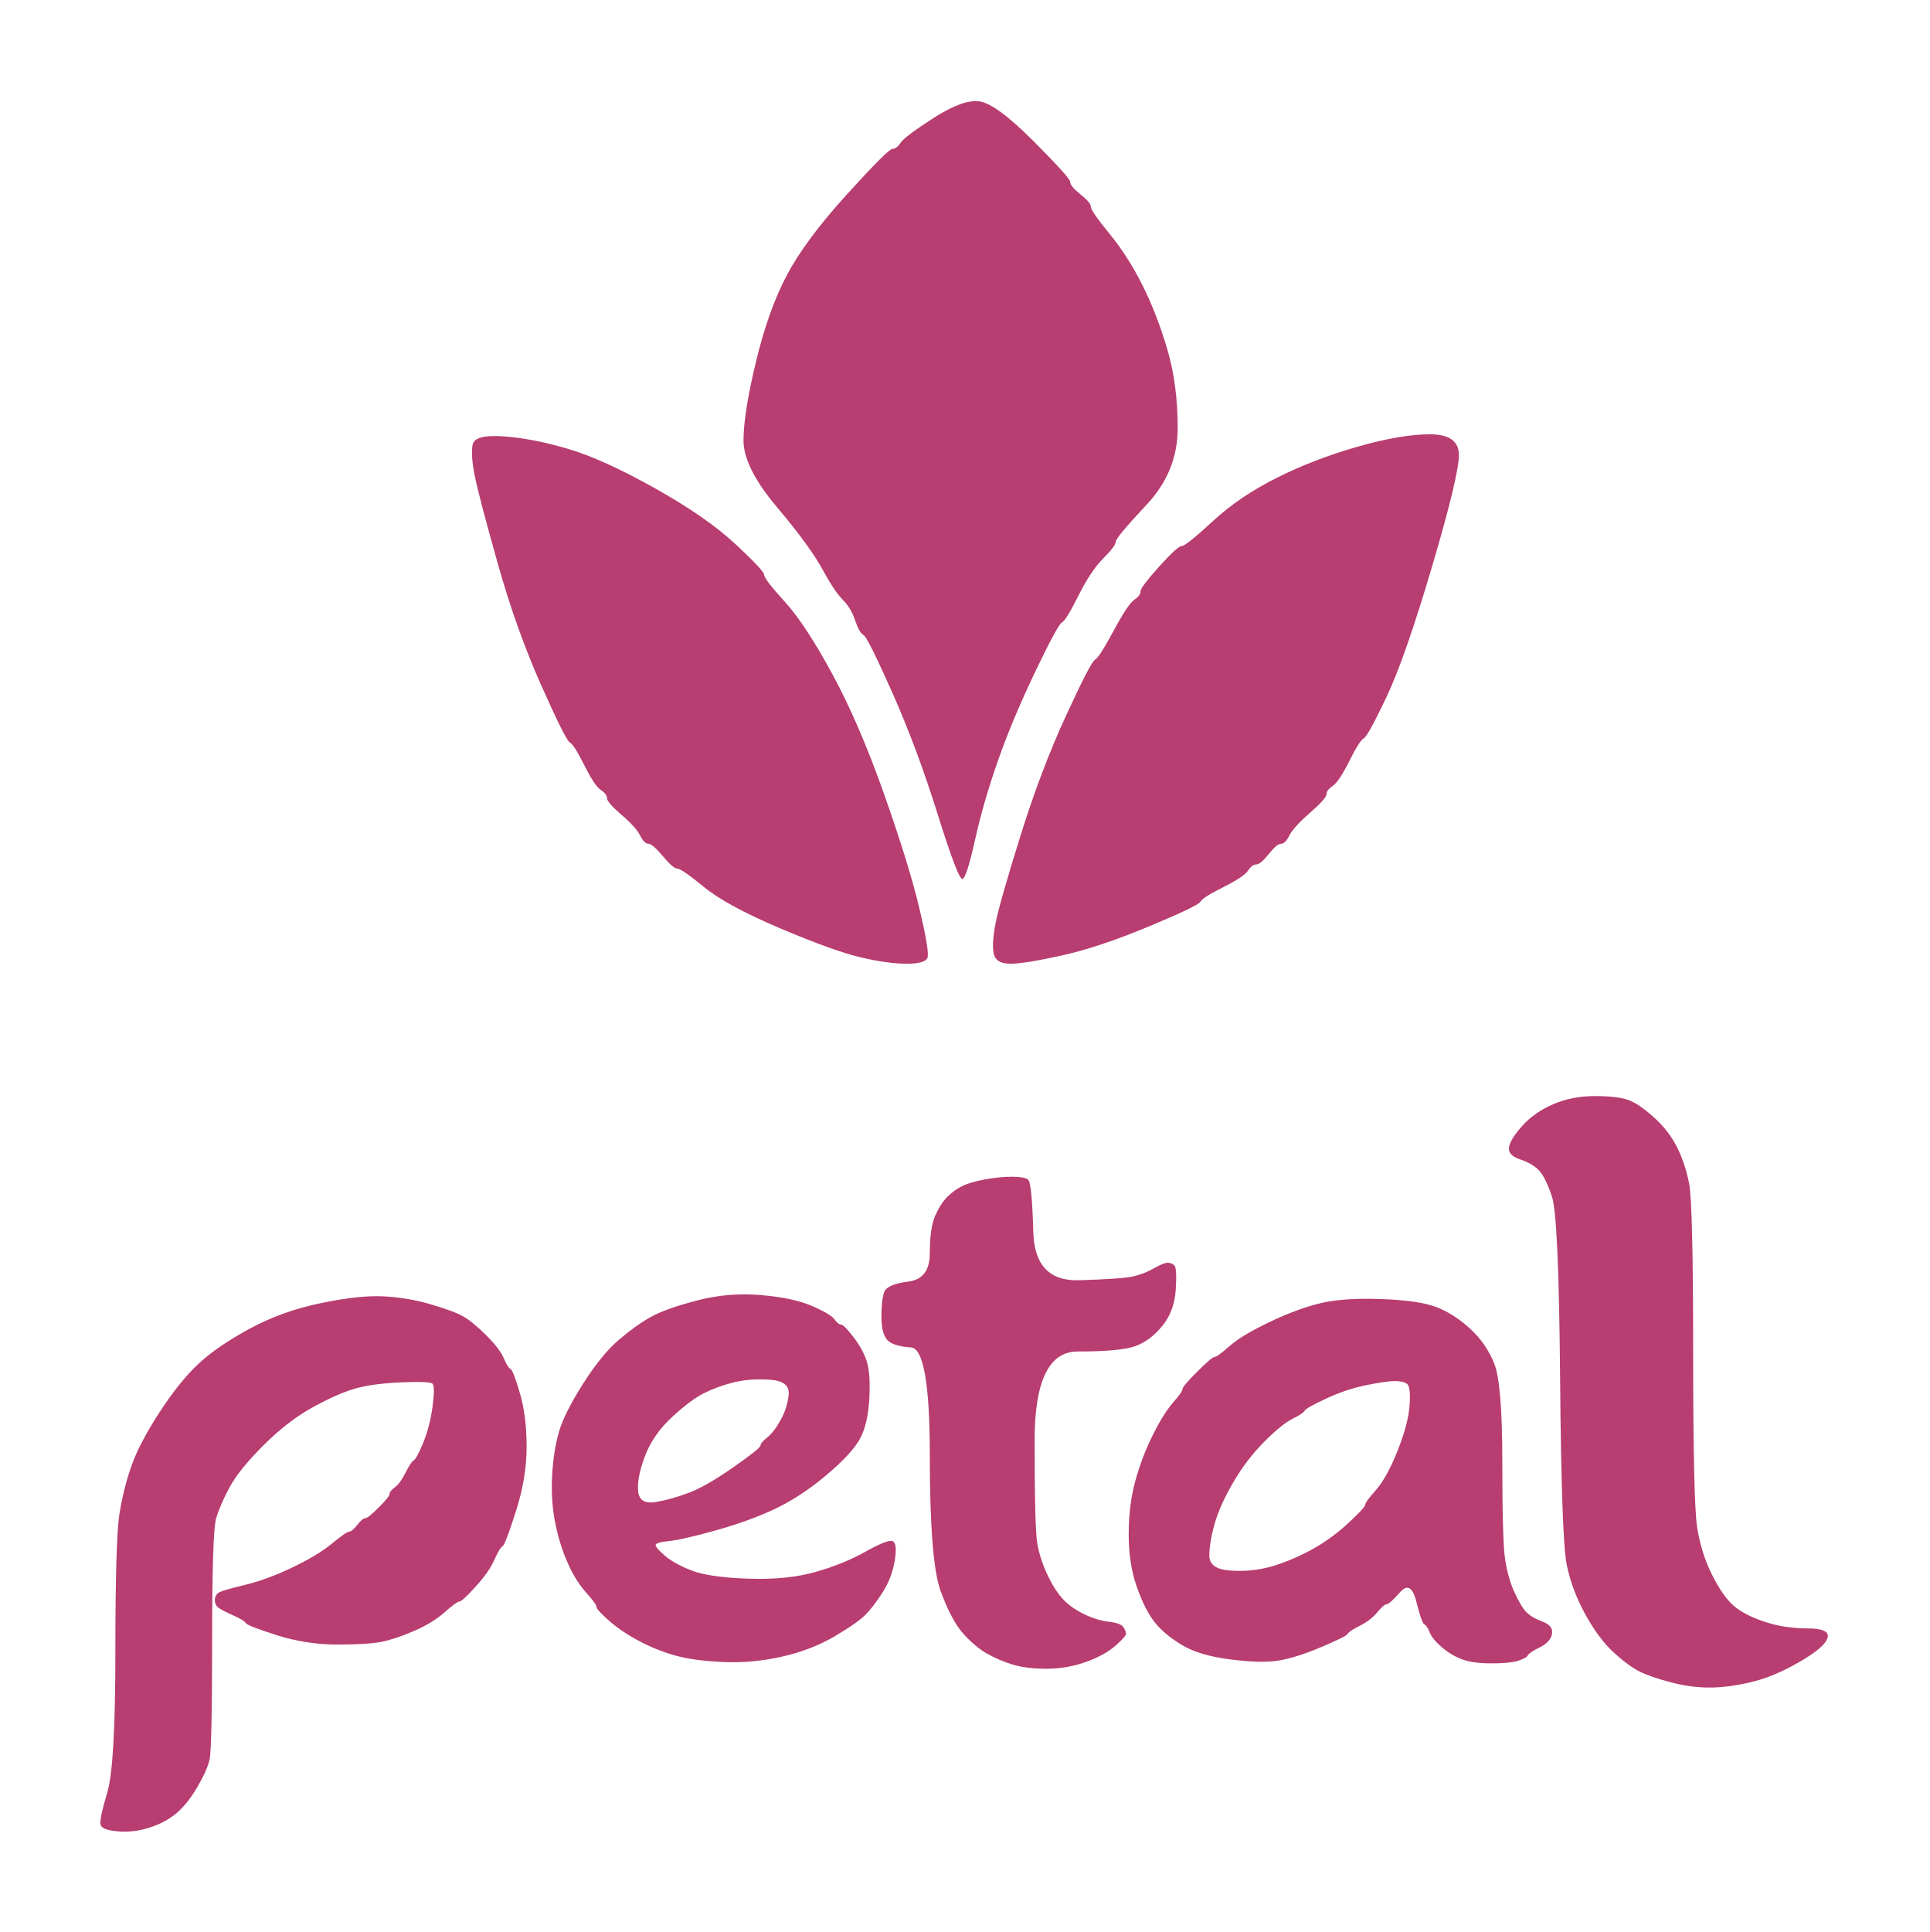
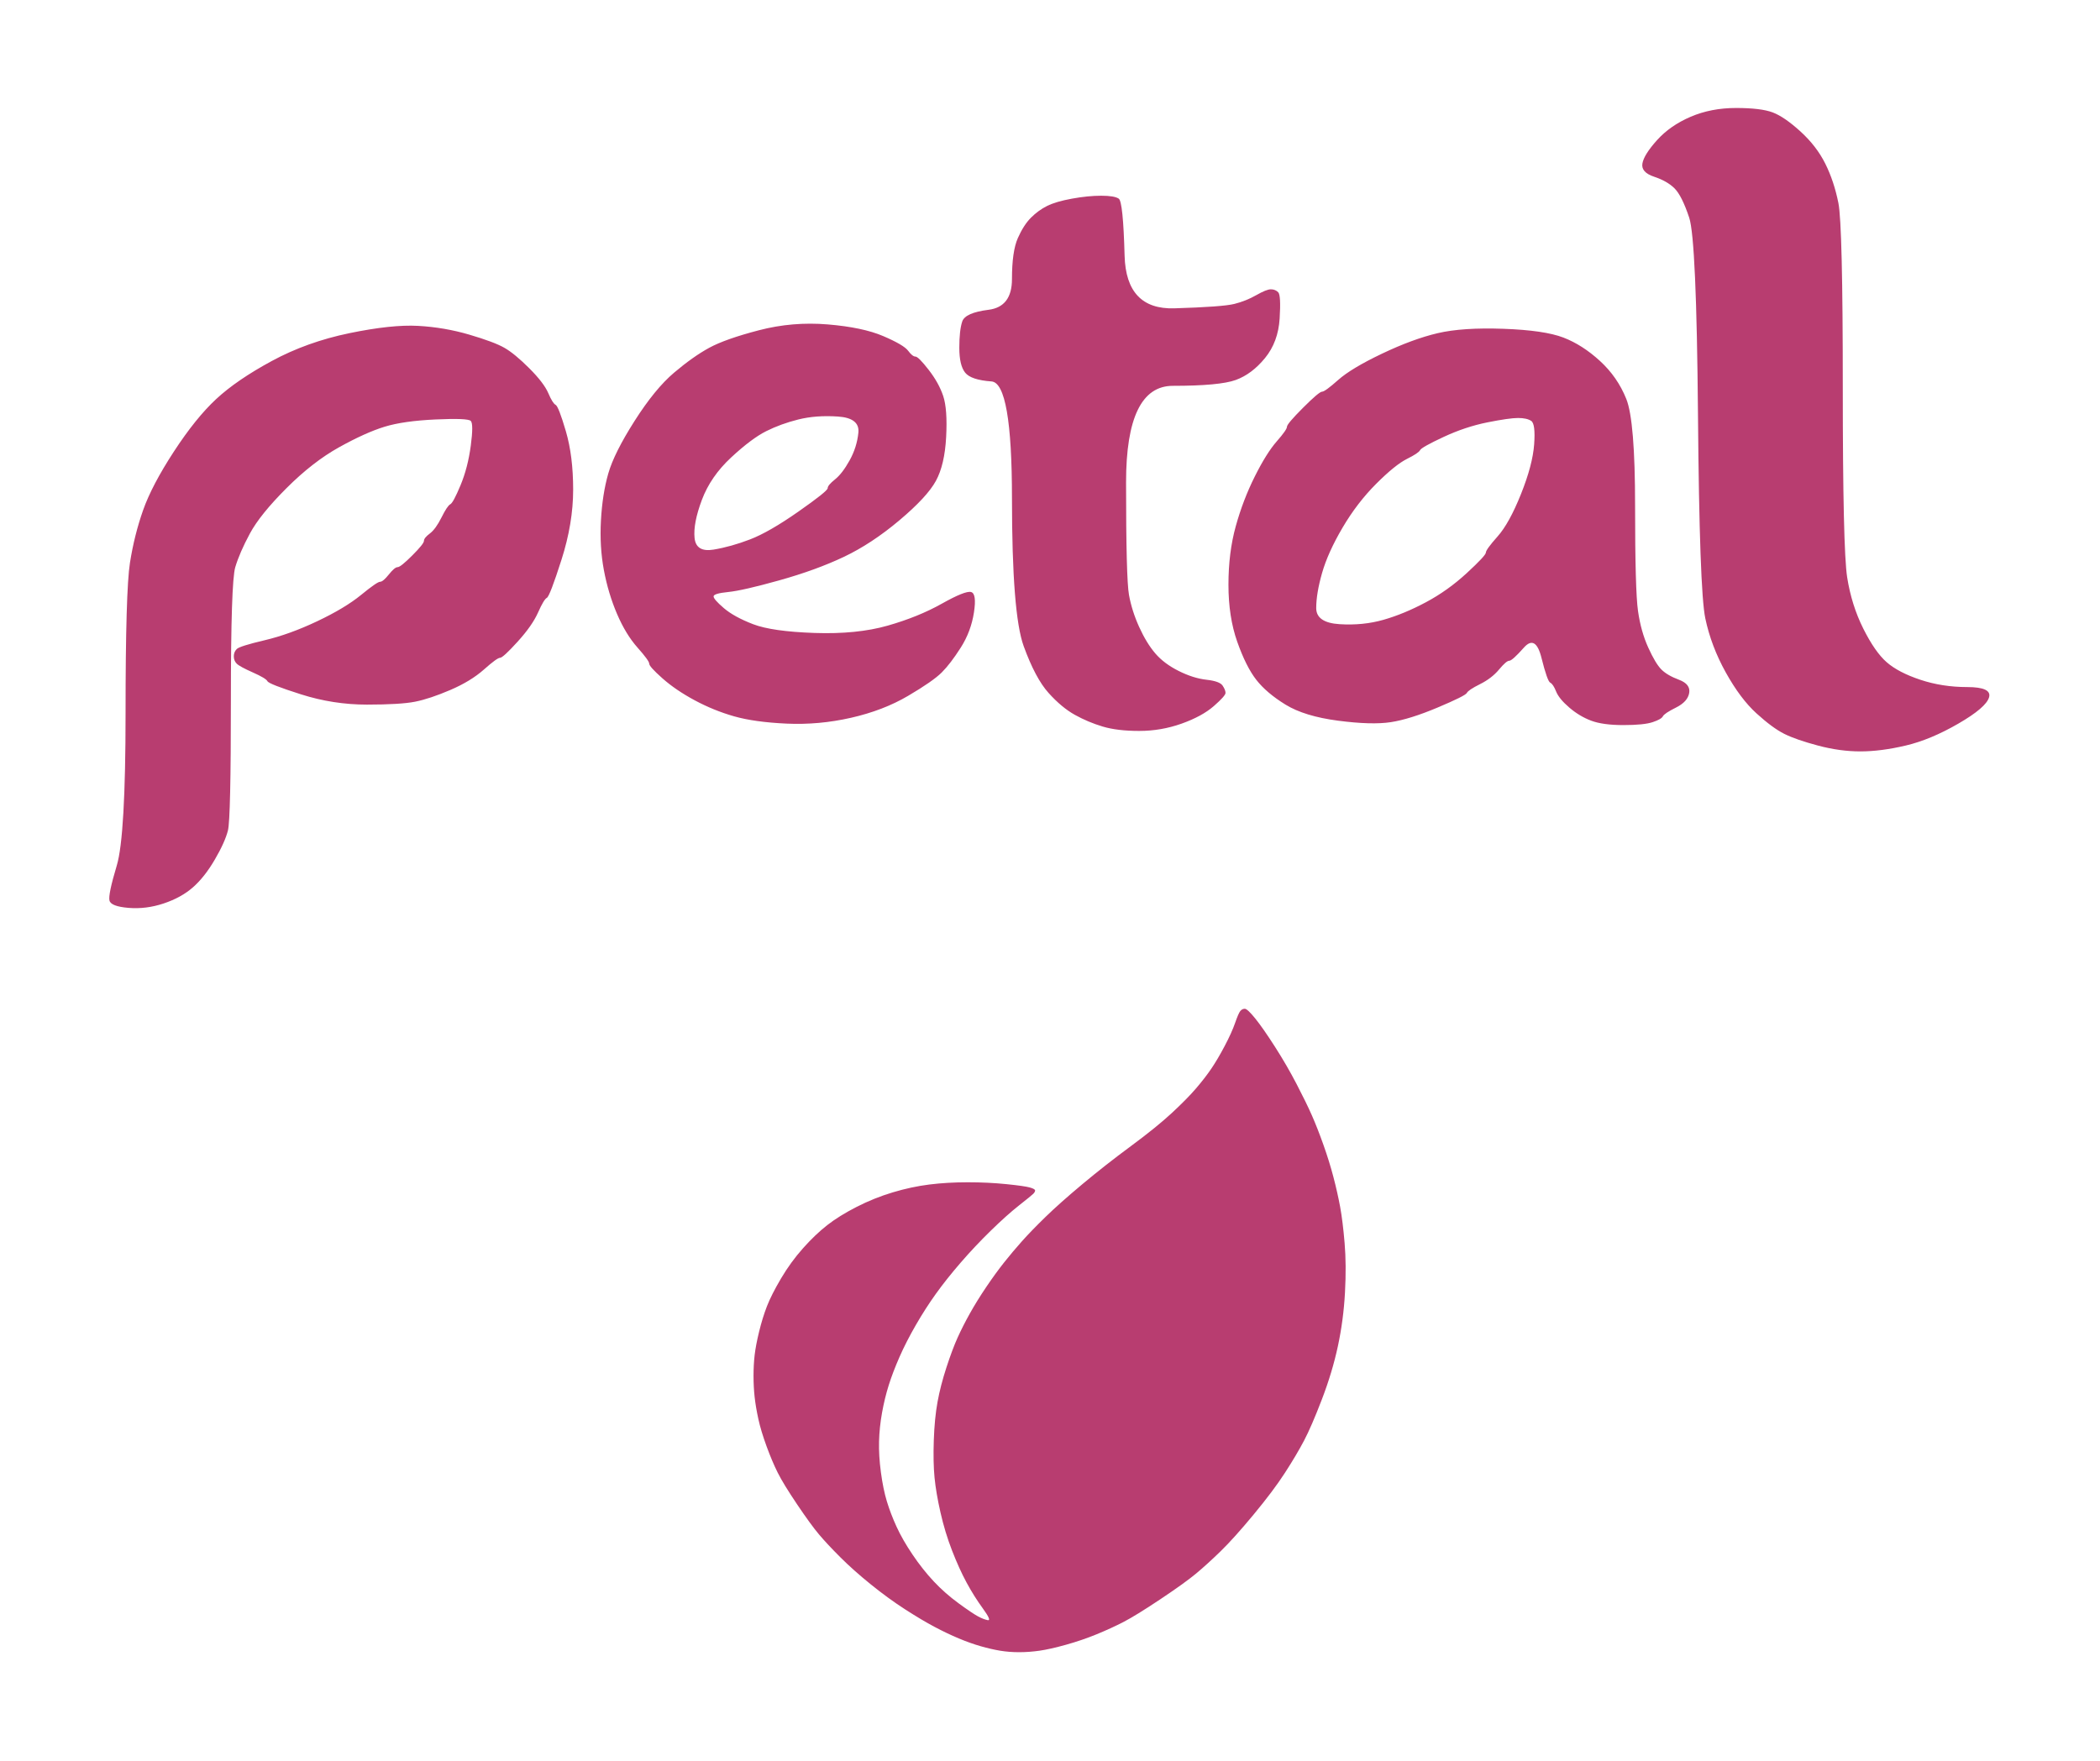
- <svg xmlns="http://www.w3.org/2000/svg" viewBox="0 0 466.6 467.1" width="466.6" height="467.1" role="img" aria-label="Petal logo stacked — rose">
-   <g transform="translate(113.8 24) scale(1)">
-     <path fill="#B83D70" fill-rule="evenodd" d="M112 4.5Q119 0 123 0.5Q127 1 136 10Q145 19 145 20Q145 21 147.5 23Q150 25 150 26Q150 27 154.5 32.5Q159 38 162.5 45Q166 52 168.5 60.5Q171 69 171 79.5Q171 90 163.5 98Q156 106 156 107Q156 108 153 111Q150 114 147 120Q144 126 143 126.5Q142 127 136.5 138.5Q131 150 127.5 160Q124 170 122 179Q120 188 119 188.5Q118 189 113 173Q108 157 102 143.5Q96 130 95 129.5Q94 129 93 126Q92 123 90 121Q88 119 85 113.5Q82 108 74 98.5Q66 89 66 82.5Q66 76 69 63.5Q72 51 76.5 42.5Q81 34 91 23Q101 12 102 12Q103 12 104 10.5Q105 9 112 4.5Z M0.5 83.5Q1 81 8 81.5Q15 82 23.5 84.5Q32 87 44.5 94Q57 101 64 107.5Q71 114 71 115Q71 116 76 121.5Q81 127 87.5 139Q94 151 100 168Q106 185 108.5 195.5Q111 206 110.5 207.5Q110 209 105.5 209Q101 209 94.5 207.5Q88 206 75 200.5Q62 195 56.5 190.5Q51 186 50 186Q49 186 46.5 183Q44 180 43 180Q42 180 41 178Q40 176 36.5 173Q33 170 33 169Q33 168 31.5 167Q30 166 27.5 161Q25 156 24 155.5Q23 155 17 141.5Q11 128 6.5 112Q2 96 1 91Q0 86 0.5 83.5Z M214.5 84Q225 81 232 81Q239 81 239 86Q239 91 232.5 113Q226 135 221.5 144.5Q217 154 216 154.5Q215 155 212.5 160Q210 165 208.5 166Q207 167 207 168Q207 169 203 172.5Q199 176 198 178Q197 180 196 180Q195 180 193 182.5Q191 185 190 185Q189 185 188 186.5Q187 188 182 190.5Q177 193 176.5 194Q176 195 164 200Q152 205 143 207Q134 209 130.5 209Q127 209 126.5 206.5Q126 204 127 199Q128 194 133 178Q138 162 144 149Q150 136 151 135.5Q152 135 155.5 128.5Q159 122 160.5 121Q162 120 162 119Q162 118 166.5 113Q171 108 172 108Q173 108 179.5 102Q186 96 195 91.5Q204 87 214.5 84Z" />
-   </g>
-   <g transform="translate(24 265) scale(0.65)">
+ <svg xmlns="http://www.w3.org/2000/svg" viewBox="0 0 466.6 391.2" width="466.6" height="391.2" role="img" aria-label="Petal logo stacked — rose">
+   <g transform="translate(24 24) scale(0.65)">
    <path fill="#B83D70" fill-rule="evenodd" d="M541 3Q548 0 556.5 0Q565 0 569 1.5Q573 3 578.5 8Q584 13 587 19Q590 25 591.5 32.5Q593 40 593 95.5Q593 151 594.5 160.5Q596 170 600 178Q604 186 608 189.5Q612 193 619.5 195.5Q627 198 635.5 198Q644 198 643 201.5Q642 205 632.5 210.5Q623 216 614.5 218Q606 220 599 220Q592 220 584.5 218Q577 216 573 214Q569 212 563.5 207Q558 202 553 193Q548 184 546 174.5Q544 165 543.5 105Q543 45 540.5 37.5Q538 30 535.5 27.5Q533 25 528.5 23.5Q524 22 524.5 19Q525 16 529.5 11Q534 6 541 3Z M329.5 31Q335 30 339.5 30Q344 30 345.5 31Q347 32 347.5 50.5Q348 69 364.5 68.5Q381 68 385 67Q389 66 392.5 64Q396 62 397.5 62Q399 62 400 63Q401 64 400.5 72Q400 80 395.5 85.5Q391 91 385.5 93Q380 95 364 95Q348 95 348 128Q348 161 349 166.5Q350 172 352.5 177.5Q355 183 358 186.5Q361 190 366 192.5Q371 195 375.5 195.5Q380 196 381 197.5Q382 199 382 200Q382 201 378 204.5Q374 208 367 210.5Q360 213 352.5 213Q345 213 340 211.5Q335 210 330.5 207.5Q326 205 321.5 200Q317 195 313 184Q309 173 309 133.5Q309 94 302 93.5Q295 93 293 90.5Q291 88 291 82Q291 76 292 73Q293 70 301 69Q309 68 309 58.5Q309 49 311 44.5Q313 40 315.5 37.5Q318 35 321 33.5Q324 32 329.5 31Z M222.5 76Q234 73 246 74Q258 75 265 78Q272 81 273.5 83Q275 85 276 85Q277 85 280.5 89.5Q284 94 285.5 98.5Q287 103 286.5 112.5Q286 122 283 127.5Q280 133 270.5 141Q261 149 251.5 153.5Q242 158 229.5 161.5Q217 165 212 165.5Q207 166 207 167Q207 168 210.5 171Q214 174 220.5 176.5Q227 179 241.5 179.5Q256 180 266.5 177Q277 174 285 169.5Q293 165 295 165.5Q297 166 296 172.5Q295 179 291.5 184.5Q288 190 285 193Q282 196 273.5 201Q265 206 254 208.5Q243 211 232 210.5Q221 210 214 208Q207 206 200.5 202.5Q194 199 189.5 195Q185 191 185 190Q185 189 181 184.5Q177 180 174 173Q171 166 169.5 158Q168 150 168.5 141Q169 132 171 125Q173 118 180 107Q187 96 193.5 90.5Q200 85 205.5 82Q211 79 222.5 76Z M82.5 77Q97 74 106 74.5Q115 75 123.5 77.5Q132 80 135.5 82Q139 84 144 89Q149 94 150.5 97.5Q152 101 153 101.5Q154 102 156.5 110.5Q159 119 159 130.5Q159 142 155 154.5Q151 167 150 167.5Q149 168 147 172.5Q145 177 140 182.5Q135 188 134 188Q133 188 128.5 192Q124 196 117 199Q110 202 105 203Q100 204 88.5 204Q77 204 66 200.5Q55 197 54.5 196Q54 195 49.5 193Q45 191 44 190Q43 189 43 187.5Q43 186 44 185Q45 184 53.5 182Q62 180 71.5 175.5Q81 171 86.5 166.5Q92 162 93 162Q94 162 96 159.5Q98 157 99 157Q100 157 104 153Q108 149 108 148Q108 147 110 145.5Q112 144 114 140Q116 136 117 135.5Q118 135 120.5 129Q123 123 124 115.5Q125 108 124 107Q123 106 112 106.5Q101 107 94.5 109Q88 111 79 116Q70 121 61 130Q52 139 48.5 145.5Q45 152 43.5 157Q42 162 42 202.5Q42 243 41 247Q40 251 36.5 257Q33 263 29 266.5Q25 270 19 272Q13 274 7 273.5Q1 273 0.5 271Q0 269 3 259Q6 249 6 207Q6 165 7.5 155.5Q9 146 12 137.5Q15 129 22.5 117.5Q30 106 37 99.5Q44 93 56 86.5Q68 80 82.5 77Z M454.5 77Q463 75 477 75.5Q491 76 497.5 78.5Q504 81 510 86.5Q516 92 519 99.5Q522 107 522 136Q522 165 523 172Q524 179 526.5 184.5Q529 190 531 192Q533 194 537 195.5Q541 197 540.5 200Q540 203 536 205Q532 207 531.5 208Q531 209 528 210Q525 211 518 211Q511 211 507 209.5Q503 208 499.5 205Q496 202 495 199.5Q494 197 493 196.5Q492 196 490 188Q488 180 484 184.5Q480 189 479 189Q478 189 475.5 192Q473 195 469 197Q465 199 464.5 200Q464 201 454.5 205Q445 209 438.5 210Q432 211 420.5 209.5Q409 208 402.5 204Q396 200 392.5 195.5Q389 191 386 182.5Q383 174 383 163Q383 152 385.5 143Q388 134 392 126Q396 118 399.5 114Q403 110 403 109Q403 108 408.5 102.5Q414 97 415 97Q416 97 420.5 93Q425 89 435.5 84Q446 79 454.5 77Z M249.5 105.5Q242 105 236 106.5Q230 108 225 110.5Q220 113 213 119.5Q206 126 203 134Q200 142 200.5 147Q201 152 207 151Q213 150 219.5 147.5Q226 145 236 138Q246 131 246 130Q246 129 248.5 127Q251 125 253.5 120.5Q256 116 256.5 111Q257 106 249.5 105.5Z M482 106Q479 106 471.5 107.5Q464 109 456.5 112.5Q449 116 448.5 117Q448 118 444 120Q440 122 433.5 128.5Q427 135 422 143.5Q417 152 415 159Q413 166 413 171Q413 176 421 176.5Q429 177 436 175Q443 173 450.5 169Q458 165 464.5 159Q471 153 471 152Q471 151 475 146.5Q479 142 483 132Q487 122 487.5 115Q488 108 486.5 107Q485 106 482 106Z" />
  </g>
+   <g transform="translate(167.4273 224.2) scale(0.65)">
+     <path fill="#B83D70" fill-rule="evenodd" d="M166.4 0.764Q167.037 0 167.928 0Q168.819 0 171.493 3.31Q174.167 6.62 178.241 12.986Q182.315 19.352 185.625 25.718Q188.935 32.083 190.845 36.412Q192.755 40.741 194.792 46.47Q196.829 52.199 198.229 57.546Q199.63 62.894 200.521 67.731Q201.412 72.569 202.049 80.081Q202.685 87.593 202.176 97.014Q201.667 106.435 199.757 115.347Q197.847 124.259 194.282 133.553Q190.718 142.847 188.171 147.685Q185.625 152.523 181.678 158.634Q177.732 164.745 170.984 172.893Q164.236 181.042 159.653 185.498Q155.069 189.954 151.25 193.137Q147.431 196.319 139.028 201.921Q130.625 207.523 126.424 209.688Q122.222 211.852 117.257 213.889Q112.292 215.926 106.817 217.454Q101.343 218.982 97.778 219.491Q94.213 220 90.775 220Q87.338 220 84.282 219.491Q81.227 218.982 77.662 217.963Q74.097 216.944 70.15 215.289Q66.204 213.634 61.875 211.343Q57.546 209.051 51.817 205.359Q46.088 201.667 40.104 196.829Q34.12 191.991 29.664 187.535Q25.208 183.079 22.407 179.768Q19.607 176.458 14.896 169.456Q10.185 162.454 8.275 158.634Q6.366 154.815 4.456 149.595Q2.546 144.375 1.655 140.301Q0.764 136.227 0.382 132.789Q0 129.352 0 125.532Q0 121.713 0.382 118.403Q0.764 115.093 1.91 110.382Q3.056 105.671 4.583 101.725Q6.111 97.778 9.421 92.176Q12.732 86.574 16.933 81.863Q21.134 77.153 25.208 73.97Q29.282 70.787 35.266 67.731Q41.25 64.676 47.616 62.766Q53.981 60.856 60.093 60.093Q66.204 59.329 73.206 59.329Q80.208 59.329 86.447 59.965Q92.685 60.602 94.468 61.111Q96.25 61.62 96.25 62.13Q96.25 62.639 95.613 63.276Q94.977 63.912 90.775 67.222Q86.574 70.532 81.1 75.88Q75.625 81.227 70.787 86.829Q65.949 92.431 62.384 97.396Q58.819 102.361 55.509 108.09Q52.199 113.819 49.907 119.039Q47.616 124.259 46.215 128.715Q44.815 133.171 43.924 138.137Q43.032 143.102 42.905 147.94Q42.778 152.778 43.542 158.507Q44.306 164.236 45.579 168.438Q46.852 172.639 48.889 177.095Q50.926 181.551 54.363 186.643Q57.801 191.736 61.62 195.81Q65.44 199.884 70.15 203.322Q74.861 206.759 76.771 207.778Q78.681 208.796 80.081 209.051Q81.481 209.306 78.426 205.104Q75.37 200.903 72.824 196.192Q70.278 191.482 67.859 185.243Q65.44 179.005 63.912 172.257Q62.384 165.509 61.875 160.289Q61.366 155.069 61.62 147.558Q61.875 140.046 62.894 134.444Q63.912 128.843 65.949 122.604Q67.986 116.366 69.769 112.419Q71.551 108.472 73.97 104.144Q76.389 99.815 79.572 95.104Q82.755 90.394 85.683 86.701Q88.611 83.009 91.794 79.444Q94.977 75.88 99.815 71.169Q104.653 66.458 112.419 59.965Q120.185 53.472 128.97 46.979Q137.755 40.486 142.975 35.648Q148.194 30.81 151.25 27.245Q154.306 23.681 156.47 20.498Q158.634 17.315 161.053 12.732Q163.472 8.148 164.618 4.838Q165.764 1.528 166.4 0.764Z" />
+   </g>
</svg>
